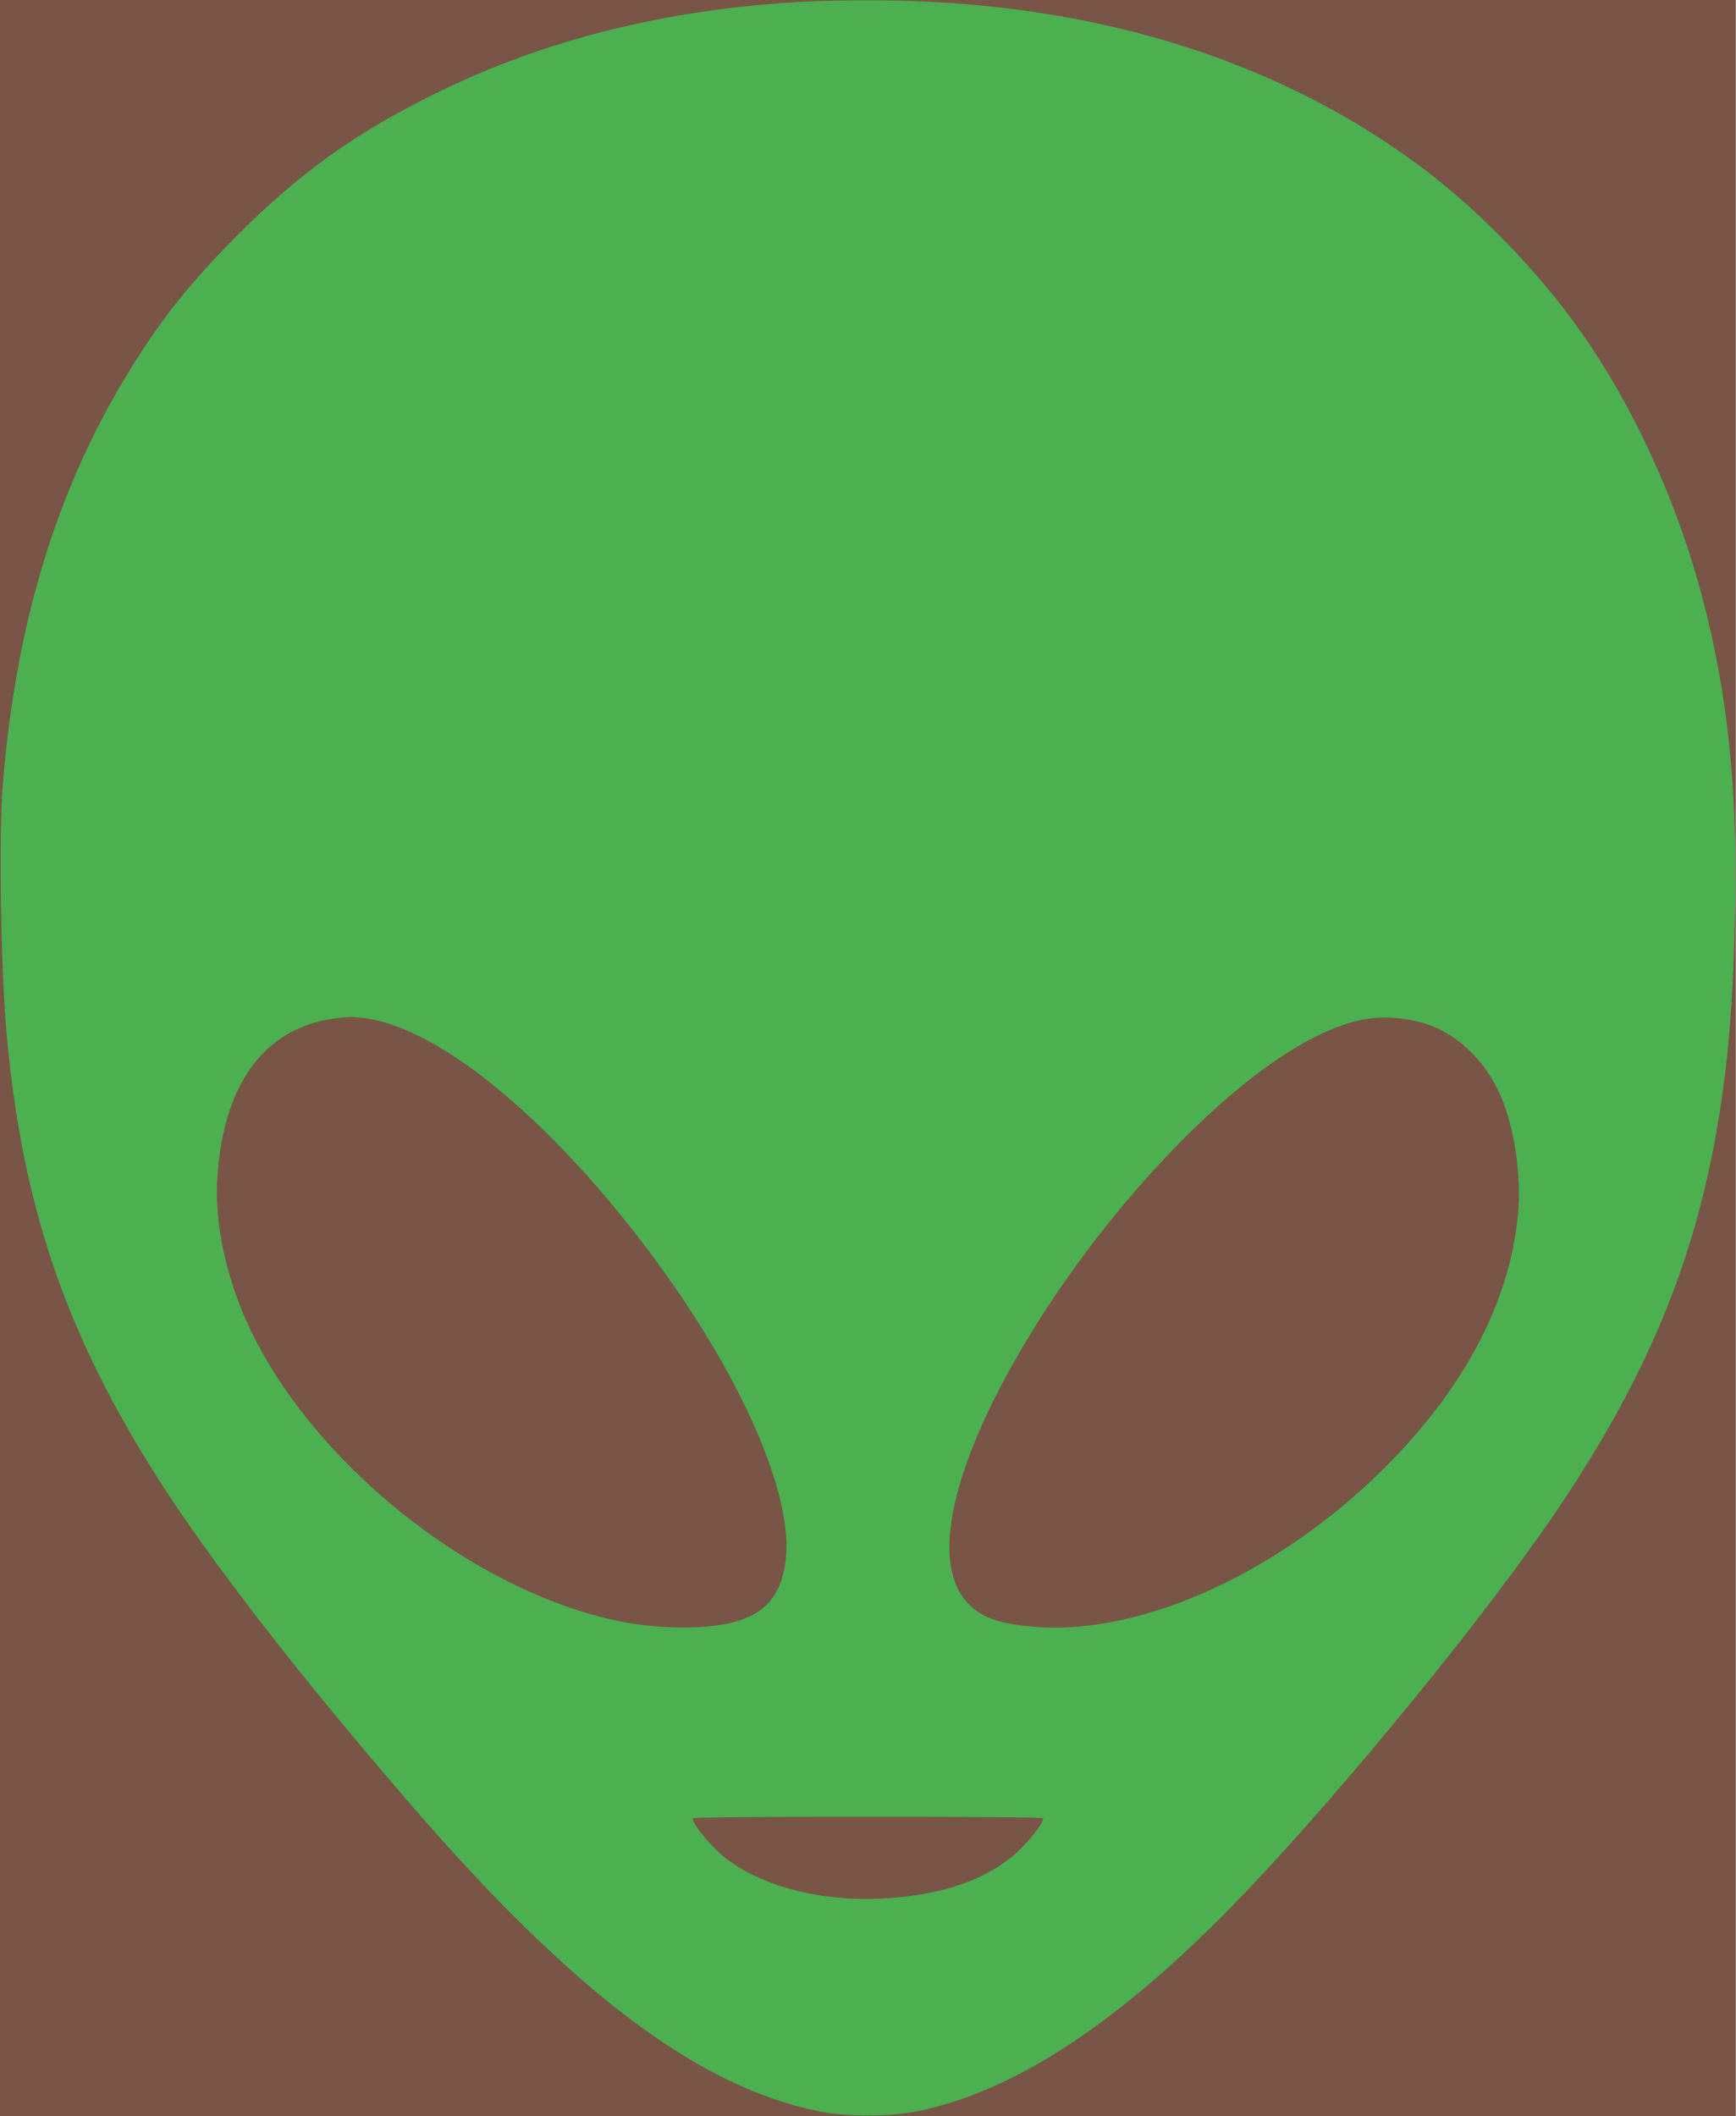
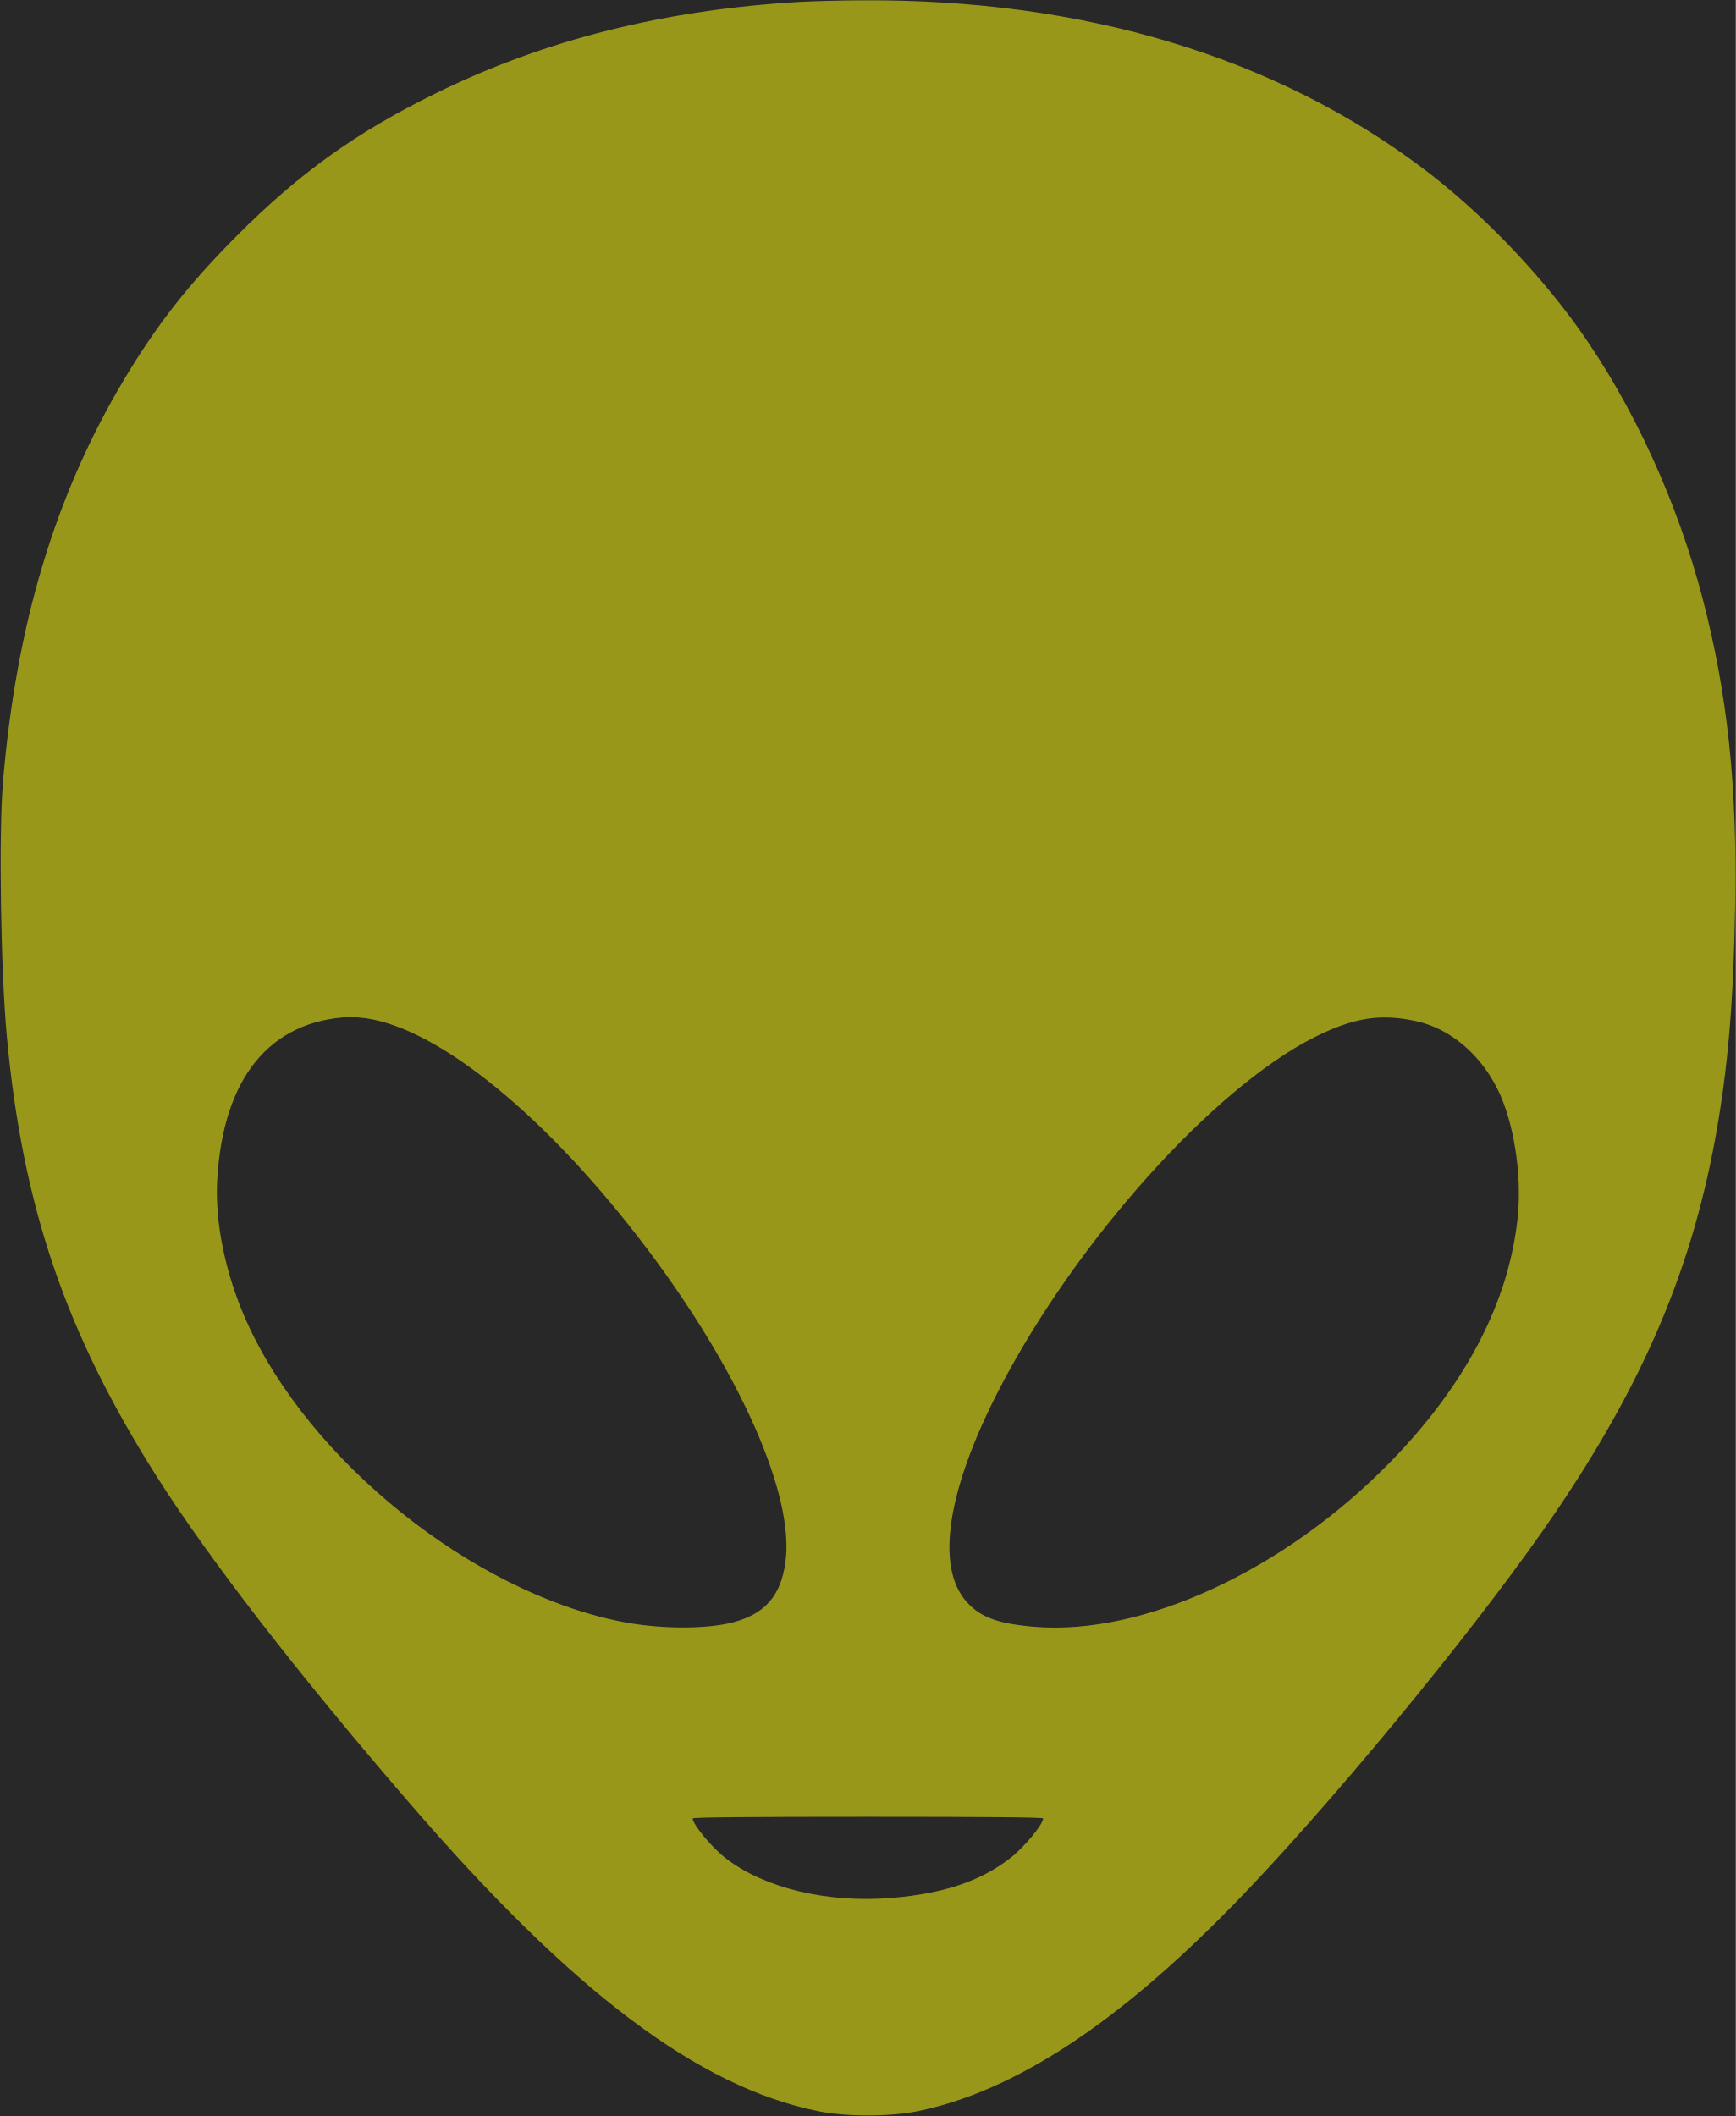
<svg xmlns="http://www.w3.org/2000/svg" class="marshians-logo" version="1.0" viewBox="0 0 1050 1280" preserveAspectRatio="xMidYMid meet">
-   <rect width="100%" height="100%" class="background" stroke="none" fill="#795548" />
-   <path fill="#4caf50" transform="translate(0,1280) scale(0.1,-0.1)" stroke="none" class="alien-face" d="M4845 12789 c-822 -47 -1550 -229 -2210 -554 -483 -237 -826 -483 -1205 -864 -291 -292 -481 -535 -679 -866 -417 -698 -653 -1484 -733 -2435 -26 -315 -14 -1132 23 -1535 95 -1033 356 -1798 909 -2670 316 -497 846 -1183 1521 -1965 989 -1148 1752 -1724 2479 -1871 165 -34 435 -34 600 0 581 118 1206 526 1911 1249 551 564 1406 1597 1872 2263 575 821 889 1535 1042 2369 77 422 111 821 121 1415 13 719 -46 1276 -196 1851 -154 591 -423 1176 -751 1637 -253 353 -601 712 -941 968 -899 677 -2058 1025 -3388 1017 -129 0 -298 -5 -375 -9z m-2630 -6149 c446 -64 1102 -602 1700 -1395 564 -748 893 -1494 836 -1896 -28 -203 -125 -313 -318 -363 -165 -43 -449 -41 -678 5 -900 180 -1888 974 -2265 1819 -127 285 -191 596 -176 855 36 615 318 961 801 983 17 1 62 -3 100 -8z m6350 -17 c202 -43 385 -195 492 -408 99 -196 150 -516 124 -775 -52 -512 -313 -1015 -771 -1484 -638 -654 -1491 -1050 -2149 -997 -220 18 -327 56 -411 148 -194 212 -122 680 199 1298 461 888 1292 1814 1901 2120 237 119 400 145 615 98z m-2255 -4823 c0 -36 -120 -181 -203 -243 -179 -138 -403 -212 -714 -238 -385 -32 -766 58 -1000 238 -83 62 -203 207 -203 243 0 7 336 10 1060 10 724 0 1060 -3 1060 -10z" />
+   <rect width="100%" height="100%" class="background" stroke="none" fill="#282828" />
+   <path fill="#98971A" transform="translate(0,1280) scale(0.1,-0.1)" stroke="none" class="alien-face" d="M4845 12789 c-822 -47 -1550 -229 -2210 -554 -483 -237 -826 -483 -1205 -864 -291 -292 -481 -535 -679 -866 -417 -698 -653 -1484 -733 -2435 -26 -315 -14 -1132 23 -1535 95 -1033 356 -1798 909 -2670 316 -497 846 -1183 1521 -1965 989 -1148 1752 -1724 2479 -1871 165 -34 435 -34 600 0 581 118 1206 526 1911 1249 551 564 1406 1597 1872 2263 575 821 889 1535 1042 2369 77 422 111 821 121 1415 13 719 -46 1276 -196 1851 -154 591 -423 1176 -751 1637 -253 353 -601 712 -941 968 -899 677 -2058 1025 -3388 1017 -129 0 -298 -5 -375 -9z m-2630 -6149 c446 -64 1102 -602 1700 -1395 564 -748 893 -1494 836 -1896 -28 -203 -125 -313 -318 -363 -165 -43 -449 -41 -678 5 -900 180 -1888 974 -2265 1819 -127 285 -191 596 -176 855 36 615 318 961 801 983 17 1 62 -3 100 -8z m6350 -17 c202 -43 385 -195 492 -408 99 -196 150 -516 124 -775 -52 -512 -313 -1015 -771 -1484 -638 -654 -1491 -1050 -2149 -997 -220 18 -327 56 -411 148 -194 212 -122 680 199 1298 461 888 1292 1814 1901 2120 237 119 400 145 615 98z m-2255 -4823 c0 -36 -120 -181 -203 -243 -179 -138 -403 -212 -714 -238 -385 -32 -766 58 -1000 238 -83 62 -203 207 -203 243 0 7 336 10 1060 10 724 0 1060 -3 1060 -10z" />
</svg>
